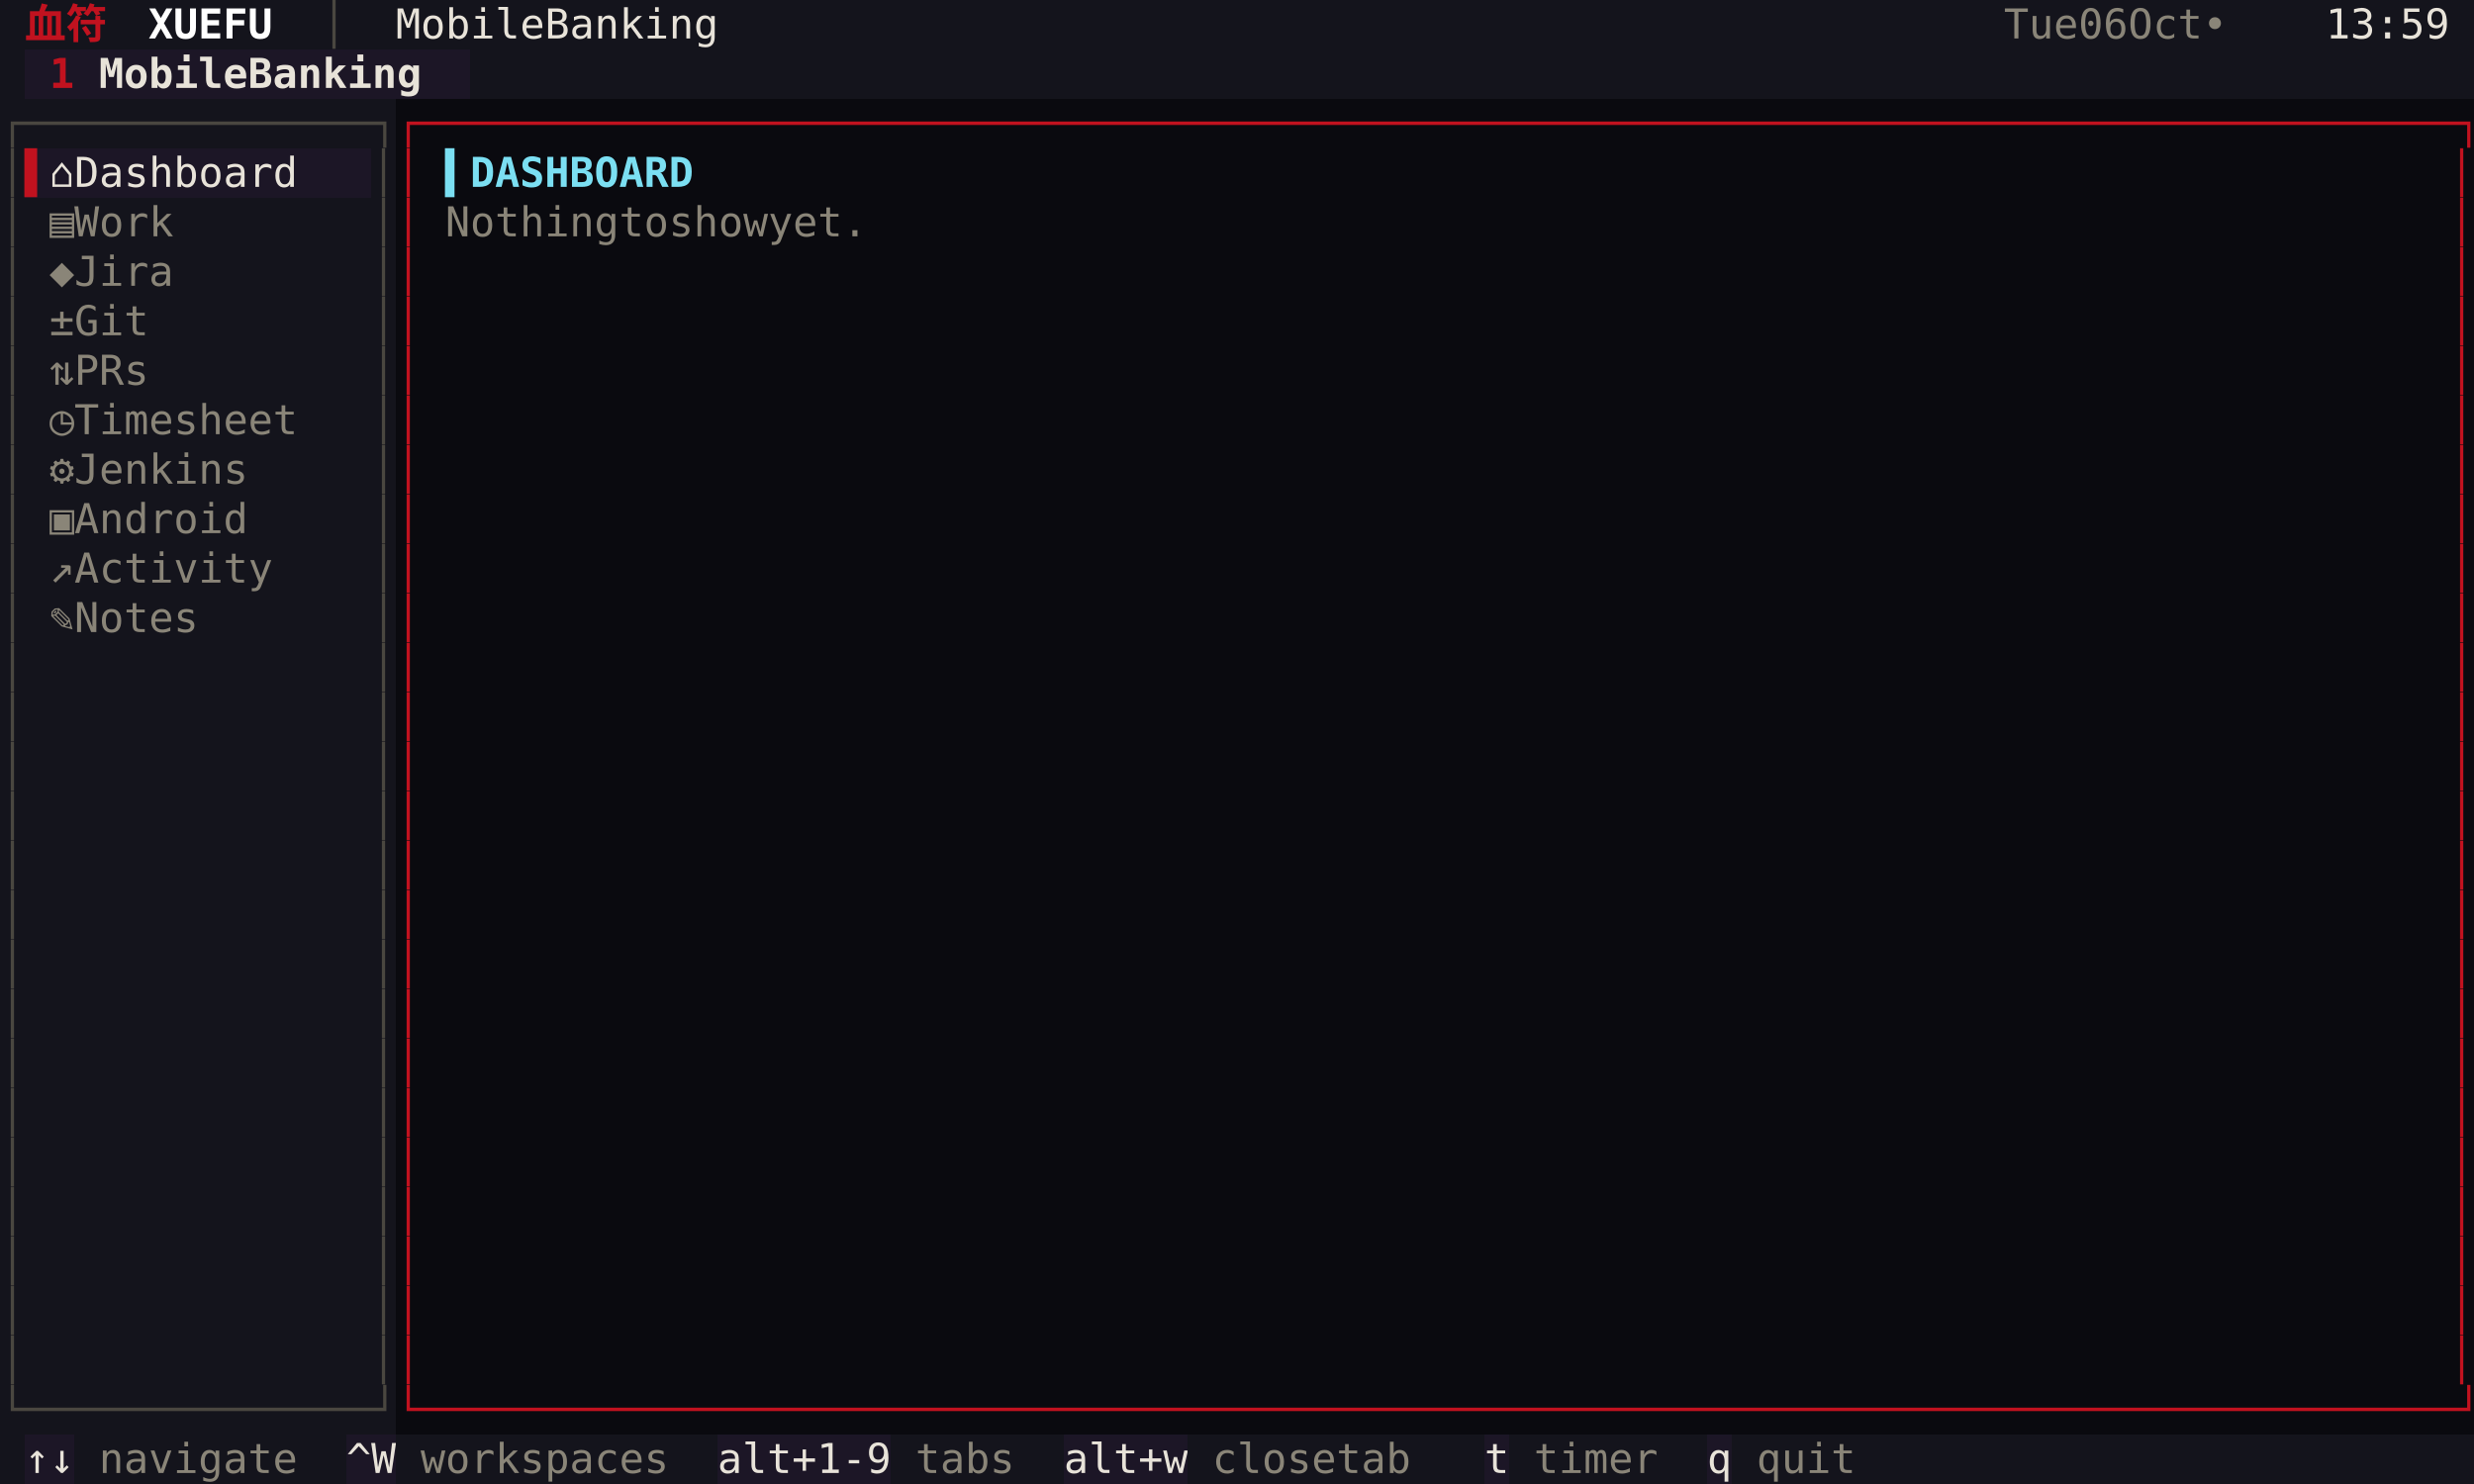
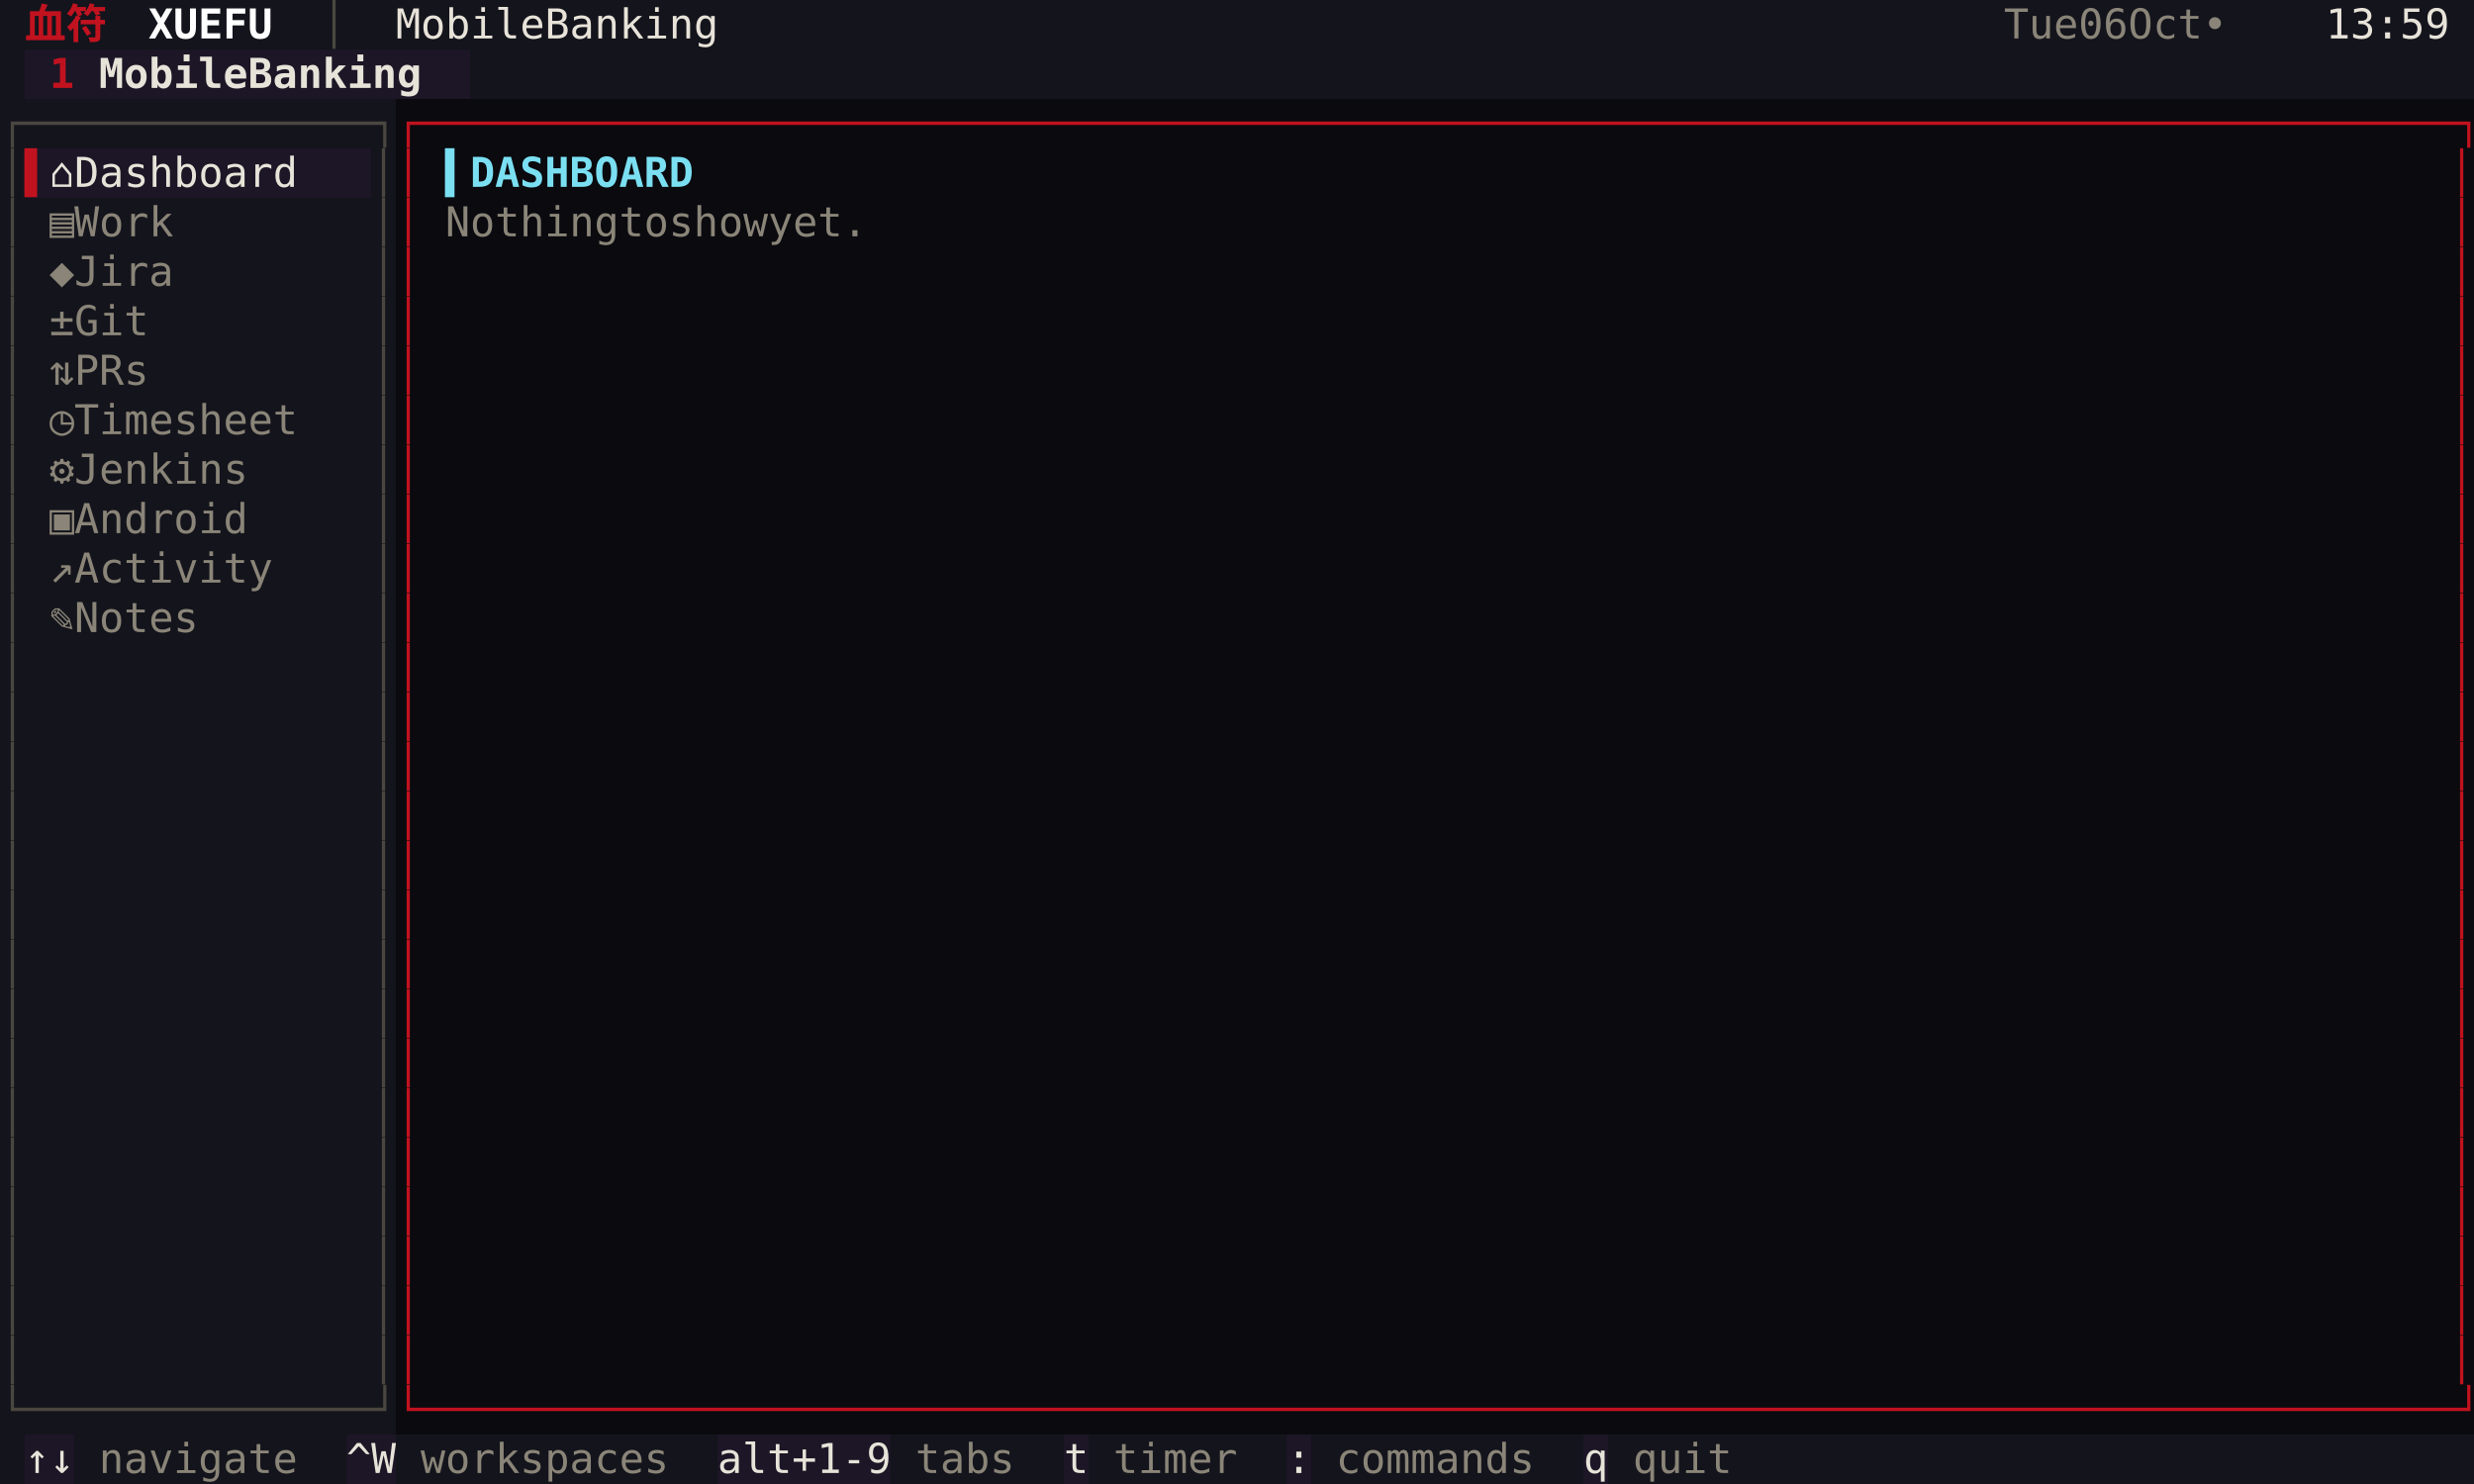
<svg xmlns="http://www.w3.org/2000/svg" width="900" height="540" viewBox="0 0 900 540" font-family="Menlo, 'DejaVu Sans Mono', 'Hiragino Sans GB', 'Noto Sans CJK SC', 'PingFang SC', monospace" font-size="15">
  <rect x="0" y="0" width="9" height="18" fill="#14141c" />
  <rect x="9" y="0" width="36" height="18" fill="#14141c" />
  <text x="9 27" y="14" fill="#c1121f" font-weight="bold">血符</text>
  <rect x="45" y="0" width="54" height="18" fill="#14141c" />
  <text x="54 63 72 81 90" y="14" fill="#ffffff" font-weight="bold">XUEFU</text>
  <rect x="99" y="0" width="45" height="18" fill="#14141c" />
  <text x="117" y="14" fill="#4a4740">│</text>
  <rect x="144" y="0" width="126" height="18" fill="#14141c" />
  <text x="144 153 162 171 180 189 207 216 225 234 243 252 261" y="14" fill="#e8e3d9">MobileBanking</text>
  <rect x="270" y="0" width="459" height="18" fill="#14141c" />
  <rect x="729" y="0" width="117" height="18" fill="#14141c" />
  <text x="729 738 747 765 774 792 801 810 828" y="14" fill="#8a8578">Tue06Oct•</text>
  <rect x="846" y="0" width="45" height="18" fill="#14141c" />
  <text x="846 855 864 873 882" y="14" fill="#e8e3d9">13:59</text>
  <rect x="891" y="0" width="9" height="18" fill="#14141c" />
  <rect x="0" y="18" width="9" height="18" fill="#14141c" />
  <rect x="9" y="18" width="27" height="18" fill="#1c1626" />
  <text x="18" y="32" fill="#c1121f" font-weight="bold">1</text>
  <rect x="36" y="18" width="135" height="18" fill="#1c1626" />
  <text x="36 45 54 63 72 81 99 108 117 126 135 144 153" y="32" fill="#e8e3d9" font-weight="bold">MobileBanking</text>
  <rect x="171" y="18" width="729" height="18" fill="#14141c" />
  <rect x="0" y="36" width="144" height="18" fill="#14141c" />
  <text x="0 9 18 27 36 45 54 63 72 81 90 99 108 117 126 135" y="50" fill="#4a4740">┌──────────────┐</text>
  <rect x="144" y="36" width="756" height="18" fill="#0a0a0f" />
  <text x="144 153 162 171 180 189 198 207 216 225 234 243 252 261 270 279 288 297 306 315 324 333 342 351 360 369 378 387 396 405 414 423 432 441 450 459 468 477 486 495 504 513 522 531 540 549 558 567 576 585 594 603 612 621 630 639 648 657 666 675 684 693 702 711 720 729 738 747 756 765 774 783 792 801 810 819 828 837 846 855 864 873 882 891" y="50" fill="#c1121f">┌──────────────────────────────────────────────────────────────────────────────────┐</text>
  <rect x="0" y="54" width="9" height="18" fill="#14141c" />
  <text x="0" y="68" fill="#4a4740">│</text>
  <rect x="9" y="54" width="9" height="18" fill="#1c1626" />
  <text x="9" y="68" fill="#c1121f">▌</text>
  <rect x="18" y="54" width="99" height="18" fill="#1c1626" />
  <text x="18 36 45 54 63 72 81 90 99 108" y="68" fill="#e8e3d9">⌂Dashboard</text>
  <rect x="117" y="54" width="18" height="18" fill="#1c1626" />
  <rect x="135" y="54" width="9" height="18" fill="#14141c" />
  <text x="135" y="68" fill="#4a4740">│</text>
  <rect x="144" y="54" width="9" height="18" fill="#0a0a0f" />
  <text x="144" y="68" fill="#c1121f">│</text>
  <rect x="153" y="54" width="9" height="18" fill="#0a0a0f" />
  <rect x="162" y="54" width="90" height="18" fill="#0a0a0f" />
  <text x="162 171 180 189 198 207 216 225 234 243" y="68" fill="#7bdff2" font-weight="bold">▍DASHBOARD</text>
  <rect x="252" y="54" width="639" height="18" fill="#0a0a0f" />
  <rect x="891" y="54" width="9" height="18" fill="#0a0a0f" />
  <text x="891" y="68" fill="#c1121f">│</text>
  <rect x="0" y="72" width="9" height="18" fill="#14141c" />
  <text x="0" y="86" fill="#4a4740">│</text>
  <rect x="9" y="72" width="9" height="18" fill="#14141c" />
  <rect x="18" y="72" width="54" height="18" fill="#14141c" />
  <text x="18 36 45 54 63" y="86" fill="#8a8578">▤Work</text>
  <rect x="72" y="72" width="63" height="18" fill="#14141c" />
  <rect x="135" y="72" width="9" height="18" fill="#14141c" />
  <text x="135" y="86" fill="#4a4740">│</text>
  <rect x="144" y="72" width="9" height="18" fill="#0a0a0f" />
  <text x="144" y="86" fill="#c1121f">│</text>
  <rect x="153" y="72" width="9" height="18" fill="#0a0a0f" />
  <rect x="162" y="72" width="180" height="18" fill="#0a0a0f" />
  <text x="162 171 180 189 198 207 216 234 243 261 270 279 288 306 315 324 333" y="86" fill="#8a8578">Nothingtoshowyet.</text>
  <rect x="342" y="72" width="549" height="18" fill="#0a0a0f" />
  <rect x="891" y="72" width="9" height="18" fill="#0a0a0f" />
  <text x="891" y="86" fill="#c1121f">│</text>
  <rect x="0" y="90" width="9" height="18" fill="#14141c" />
  <text x="0" y="104" fill="#4a4740">│</text>
  <rect x="9" y="90" width="9" height="18" fill="#14141c" />
  <rect x="18" y="90" width="54" height="18" fill="#14141c" />
  <text x="18 36 45 54 63" y="104" fill="#8a8578">◆Jira</text>
  <rect x="72" y="90" width="63" height="18" fill="#14141c" />
  <rect x="135" y="90" width="9" height="18" fill="#14141c" />
  <text x="135" y="104" fill="#4a4740">│</text>
  <rect x="144" y="90" width="9" height="18" fill="#0a0a0f" />
  <text x="144" y="104" fill="#c1121f">│</text>
  <rect x="153" y="90" width="738" height="18" fill="#0a0a0f" />
  <rect x="891" y="90" width="9" height="18" fill="#0a0a0f" />
  <text x="891" y="104" fill="#c1121f">│</text>
  <rect x="0" y="108" width="9" height="18" fill="#14141c" />
  <text x="0" y="122" fill="#4a4740">│</text>
  <rect x="9" y="108" width="9" height="18" fill="#14141c" />
  <rect x="18" y="108" width="45" height="18" fill="#14141c" />
  <text x="18 36 45 54" y="122" fill="#8a8578">±Git</text>
  <rect x="63" y="108" width="72" height="18" fill="#14141c" />
  <rect x="135" y="108" width="9" height="18" fill="#14141c" />
  <text x="135" y="122" fill="#4a4740">│</text>
  <rect x="144" y="108" width="9" height="18" fill="#0a0a0f" />
  <text x="144" y="122" fill="#c1121f">│</text>
  <rect x="153" y="108" width="738" height="18" fill="#0a0a0f" />
  <rect x="891" y="108" width="9" height="18" fill="#0a0a0f" />
  <text x="891" y="122" fill="#c1121f">│</text>
  <rect x="0" y="126" width="9" height="18" fill="#14141c" />
  <text x="0" y="140" fill="#4a4740">│</text>
  <rect x="9" y="126" width="9" height="18" fill="#14141c" />
  <rect x="18" y="126" width="45" height="18" fill="#14141c" />
  <text x="18 36 45 54" y="140" fill="#8a8578">⇅PRs</text>
  <rect x="63" y="126" width="72" height="18" fill="#14141c" />
  <rect x="135" y="126" width="9" height="18" fill="#14141c" />
  <text x="135" y="140" fill="#4a4740">│</text>
  <rect x="144" y="126" width="9" height="18" fill="#0a0a0f" />
  <text x="144" y="140" fill="#c1121f">│</text>
  <rect x="153" y="126" width="738" height="18" fill="#0a0a0f" />
  <rect x="891" y="126" width="9" height="18" fill="#0a0a0f" />
  <text x="891" y="140" fill="#c1121f">│</text>
  <rect x="0" y="144" width="9" height="18" fill="#14141c" />
  <text x="0" y="158" fill="#4a4740">│</text>
  <rect x="9" y="144" width="9" height="18" fill="#14141c" />
  <rect x="18" y="144" width="99" height="18" fill="#14141c" />
  <text x="18 36 45 54 63 72 81 90 99 108" y="158" fill="#8a8578">◷Timesheet</text>
  <rect x="117" y="144" width="18" height="18" fill="#14141c" />
  <rect x="135" y="144" width="9" height="18" fill="#14141c" />
  <text x="135" y="158" fill="#4a4740">│</text>
  <rect x="144" y="144" width="9" height="18" fill="#0a0a0f" />
  <text x="144" y="158" fill="#c1121f">│</text>
  <rect x="153" y="144" width="738" height="18" fill="#0a0a0f" />
  <rect x="891" y="144" width="9" height="18" fill="#0a0a0f" />
  <text x="891" y="158" fill="#c1121f">│</text>
  <rect x="0" y="162" width="9" height="18" fill="#14141c" />
  <text x="0" y="176" fill="#4a4740">│</text>
  <rect x="9" y="162" width="9" height="18" fill="#14141c" />
  <rect x="18" y="162" width="81" height="18" fill="#14141c" />
  <text x="18 36 45 54 63 72 81 90" y="176" fill="#8a8578">⚙Jenkins</text>
  <rect x="99" y="162" width="36" height="18" fill="#14141c" />
  <rect x="135" y="162" width="9" height="18" fill="#14141c" />
  <text x="135" y="176" fill="#4a4740">│</text>
  <rect x="144" y="162" width="9" height="18" fill="#0a0a0f" />
  <text x="144" y="176" fill="#c1121f">│</text>
  <rect x="153" y="162" width="738" height="18" fill="#0a0a0f" />
  <rect x="891" y="162" width="9" height="18" fill="#0a0a0f" />
  <text x="891" y="176" fill="#c1121f">│</text>
  <rect x="0" y="180" width="9" height="18" fill="#14141c" />
  <text x="0" y="194" fill="#4a4740">│</text>
  <rect x="9" y="180" width="9" height="18" fill="#14141c" />
  <rect x="18" y="180" width="81" height="18" fill="#14141c" />
  <text x="18 36 45 54 63 72 81 90" y="194" fill="#8a8578">▣Android</text>
  <rect x="99" y="180" width="36" height="18" fill="#14141c" />
  <rect x="135" y="180" width="9" height="18" fill="#14141c" />
  <text x="135" y="194" fill="#4a4740">│</text>
  <rect x="144" y="180" width="9" height="18" fill="#0a0a0f" />
  <text x="144" y="194" fill="#c1121f">│</text>
  <rect x="153" y="180" width="738" height="18" fill="#0a0a0f" />
  <rect x="891" y="180" width="9" height="18" fill="#0a0a0f" />
  <text x="891" y="194" fill="#c1121f">│</text>
  <rect x="0" y="198" width="9" height="18" fill="#14141c" />
  <text x="0" y="212" fill="#4a4740">│</text>
  <rect x="9" y="198" width="9" height="18" fill="#14141c" />
  <rect x="18" y="198" width="90" height="18" fill="#14141c" />
  <text x="18 36 45 54 63 72 81 90 99" y="212" fill="#8a8578">↗Activity</text>
  <rect x="108" y="198" width="27" height="18" fill="#14141c" />
  <rect x="135" y="198" width="9" height="18" fill="#14141c" />
  <text x="135" y="212" fill="#4a4740">│</text>
  <rect x="144" y="198" width="9" height="18" fill="#0a0a0f" />
  <text x="144" y="212" fill="#c1121f">│</text>
  <rect x="153" y="198" width="738" height="18" fill="#0a0a0f" />
  <rect x="891" y="198" width="9" height="18" fill="#0a0a0f" />
  <text x="891" y="212" fill="#c1121f">│</text>
  <rect x="0" y="216" width="9" height="18" fill="#14141c" />
  <text x="0" y="230" fill="#4a4740">│</text>
  <rect x="9" y="216" width="9" height="18" fill="#14141c" />
  <rect x="18" y="216" width="63" height="18" fill="#14141c" />
  <text x="18 36 45 54 63 72" y="230" fill="#8a8578">✎Notes</text>
  <rect x="81" y="216" width="54" height="18" fill="#14141c" />
  <rect x="135" y="216" width="9" height="18" fill="#14141c" />
  <text x="135" y="230" fill="#4a4740">│</text>
  <rect x="144" y="216" width="9" height="18" fill="#0a0a0f" />
  <text x="144" y="230" fill="#c1121f">│</text>
  <rect x="153" y="216" width="738" height="18" fill="#0a0a0f" />
  <rect x="891" y="216" width="9" height="18" fill="#0a0a0f" />
  <text x="891" y="230" fill="#c1121f">│</text>
  <rect x="0" y="234" width="9" height="18" fill="#14141c" />
  <text x="0" y="248" fill="#4a4740">│</text>
  <rect x="9" y="234" width="126" height="18" fill="#14141c" />
  <rect x="135" y="234" width="9" height="18" fill="#14141c" />
  <text x="135" y="248" fill="#4a4740">│</text>
  <rect x="144" y="234" width="9" height="18" fill="#0a0a0f" />
  <text x="144" y="248" fill="#c1121f">│</text>
  <rect x="153" y="234" width="738" height="18" fill="#0a0a0f" />
  <rect x="891" y="234" width="9" height="18" fill="#0a0a0f" />
  <text x="891" y="248" fill="#c1121f">│</text>
  <rect x="0" y="252" width="9" height="18" fill="#14141c" />
  <text x="0" y="266" fill="#4a4740">│</text>
  <rect x="9" y="252" width="126" height="18" fill="#14141c" />
  <rect x="135" y="252" width="9" height="18" fill="#14141c" />
  <text x="135" y="266" fill="#4a4740">│</text>
  <rect x="144" y="252" width="9" height="18" fill="#0a0a0f" />
  <text x="144" y="266" fill="#c1121f">│</text>
  <rect x="153" y="252" width="738" height="18" fill="#0a0a0f" />
  <rect x="891" y="252" width="9" height="18" fill="#0a0a0f" />
  <text x="891" y="266" fill="#c1121f">│</text>
  <rect x="0" y="270" width="9" height="18" fill="#14141c" />
  <text x="0" y="284" fill="#4a4740">│</text>
  <rect x="9" y="270" width="126" height="18" fill="#14141c" />
  <rect x="135" y="270" width="9" height="18" fill="#14141c" />
  <text x="135" y="284" fill="#4a4740">│</text>
  <rect x="144" y="270" width="9" height="18" fill="#0a0a0f" />
  <text x="144" y="284" fill="#c1121f">│</text>
  <rect x="153" y="270" width="738" height="18" fill="#0a0a0f" />
  <rect x="891" y="270" width="9" height="18" fill="#0a0a0f" />
  <text x="891" y="284" fill="#c1121f">│</text>
  <rect x="0" y="288" width="9" height="18" fill="#14141c" />
  <text x="0" y="302" fill="#4a4740">│</text>
  <rect x="9" y="288" width="126" height="18" fill="#14141c" />
  <rect x="135" y="288" width="9" height="18" fill="#14141c" />
  <text x="135" y="302" fill="#4a4740">│</text>
  <rect x="144" y="288" width="9" height="18" fill="#0a0a0f" />
  <text x="144" y="302" fill="#c1121f">│</text>
  <rect x="153" y="288" width="738" height="18" fill="#0a0a0f" />
  <rect x="891" y="288" width="9" height="18" fill="#0a0a0f" />
  <text x="891" y="302" fill="#c1121f">│</text>
  <rect x="0" y="306" width="9" height="18" fill="#14141c" />
  <text x="0" y="320" fill="#4a4740">│</text>
  <rect x="9" y="306" width="126" height="18" fill="#14141c" />
  <rect x="135" y="306" width="9" height="18" fill="#14141c" />
  <text x="135" y="320" fill="#4a4740">│</text>
  <rect x="144" y="306" width="9" height="18" fill="#0a0a0f" />
  <text x="144" y="320" fill="#c1121f">│</text>
  <rect x="153" y="306" width="738" height="18" fill="#0a0a0f" />
  <rect x="891" y="306" width="9" height="18" fill="#0a0a0f" />
  <text x="891" y="320" fill="#c1121f">│</text>
  <rect x="0" y="324" width="9" height="18" fill="#14141c" />
  <text x="0" y="338" fill="#4a4740">│</text>
  <rect x="9" y="324" width="126" height="18" fill="#14141c" />
  <rect x="135" y="324" width="9" height="18" fill="#14141c" />
  <text x="135" y="338" fill="#4a4740">│</text>
  <rect x="144" y="324" width="9" height="18" fill="#0a0a0f" />
  <text x="144" y="338" fill="#c1121f">│</text>
  <rect x="153" y="324" width="738" height="18" fill="#0a0a0f" />
  <rect x="891" y="324" width="9" height="18" fill="#0a0a0f" />
  <text x="891" y="338" fill="#c1121f">│</text>
  <rect x="0" y="342" width="9" height="18" fill="#14141c" />
  <text x="0" y="356" fill="#4a4740">│</text>
  <rect x="9" y="342" width="126" height="18" fill="#14141c" />
  <rect x="135" y="342" width="9" height="18" fill="#14141c" />
  <text x="135" y="356" fill="#4a4740">│</text>
  <rect x="144" y="342" width="9" height="18" fill="#0a0a0f" />
  <text x="144" y="356" fill="#c1121f">│</text>
  <rect x="153" y="342" width="738" height="18" fill="#0a0a0f" />
  <rect x="891" y="342" width="9" height="18" fill="#0a0a0f" />
  <text x="891" y="356" fill="#c1121f">│</text>
  <rect x="0" y="360" width="9" height="18" fill="#14141c" />
  <text x="0" y="374" fill="#4a4740">│</text>
  <rect x="9" y="360" width="126" height="18" fill="#14141c" />
  <rect x="135" y="360" width="9" height="18" fill="#14141c" />
  <text x="135" y="374" fill="#4a4740">│</text>
  <rect x="144" y="360" width="9" height="18" fill="#0a0a0f" />
  <text x="144" y="374" fill="#c1121f">│</text>
  <rect x="153" y="360" width="738" height="18" fill="#0a0a0f" />
  <rect x="891" y="360" width="9" height="18" fill="#0a0a0f" />
  <text x="891" y="374" fill="#c1121f">│</text>
  <rect x="0" y="378" width="9" height="18" fill="#14141c" />
  <text x="0" y="392" fill="#4a4740">│</text>
  <rect x="9" y="378" width="126" height="18" fill="#14141c" />
  <rect x="135" y="378" width="9" height="18" fill="#14141c" />
  <text x="135" y="392" fill="#4a4740">│</text>
  <rect x="144" y="378" width="9" height="18" fill="#0a0a0f" />
  <text x="144" y="392" fill="#c1121f">│</text>
  <rect x="153" y="378" width="738" height="18" fill="#0a0a0f" />
  <rect x="891" y="378" width="9" height="18" fill="#0a0a0f" />
  <text x="891" y="392" fill="#c1121f">│</text>
  <rect x="0" y="396" width="9" height="18" fill="#14141c" />
  <text x="0" y="410" fill="#4a4740">│</text>
  <rect x="9" y="396" width="126" height="18" fill="#14141c" />
  <rect x="135" y="396" width="9" height="18" fill="#14141c" />
  <text x="135" y="410" fill="#4a4740">│</text>
  <rect x="144" y="396" width="9" height="18" fill="#0a0a0f" />
  <text x="144" y="410" fill="#c1121f">│</text>
  <rect x="153" y="396" width="738" height="18" fill="#0a0a0f" />
  <rect x="891" y="396" width="9" height="18" fill="#0a0a0f" />
  <text x="891" y="410" fill="#c1121f">│</text>
  <rect x="0" y="414" width="9" height="18" fill="#14141c" />
  <text x="0" y="428" fill="#4a4740">│</text>
  <rect x="9" y="414" width="126" height="18" fill="#14141c" />
  <rect x="135" y="414" width="9" height="18" fill="#14141c" />
  <text x="135" y="428" fill="#4a4740">│</text>
  <rect x="144" y="414" width="9" height="18" fill="#0a0a0f" />
  <text x="144" y="428" fill="#c1121f">│</text>
  <rect x="153" y="414" width="738" height="18" fill="#0a0a0f" />
  <rect x="891" y="414" width="9" height="18" fill="#0a0a0f" />
  <text x="891" y="428" fill="#c1121f">│</text>
  <rect x="0" y="432" width="9" height="18" fill="#14141c" />
  <text x="0" y="446" fill="#4a4740">│</text>
  <rect x="9" y="432" width="126" height="18" fill="#14141c" />
  <rect x="135" y="432" width="9" height="18" fill="#14141c" />
  <text x="135" y="446" fill="#4a4740">│</text>
  <rect x="144" y="432" width="9" height="18" fill="#0a0a0f" />
  <text x="144" y="446" fill="#c1121f">│</text>
  <rect x="153" y="432" width="738" height="18" fill="#0a0a0f" />
  <rect x="891" y="432" width="9" height="18" fill="#0a0a0f" />
  <text x="891" y="446" fill="#c1121f">│</text>
  <rect x="0" y="450" width="9" height="18" fill="#14141c" />
  <text x="0" y="464" fill="#4a4740">│</text>
  <rect x="9" y="450" width="126" height="18" fill="#14141c" />
  <rect x="135" y="450" width="9" height="18" fill="#14141c" />
  <text x="135" y="464" fill="#4a4740">│</text>
  <rect x="144" y="450" width="9" height="18" fill="#0a0a0f" />
  <text x="144" y="464" fill="#c1121f">│</text>
  <rect x="153" y="450" width="738" height="18" fill="#0a0a0f" />
  <rect x="891" y="450" width="9" height="18" fill="#0a0a0f" />
  <text x="891" y="464" fill="#c1121f">│</text>
  <rect x="0" y="468" width="9" height="18" fill="#14141c" />
  <text x="0" y="482" fill="#4a4740">│</text>
  <rect x="9" y="468" width="126" height="18" fill="#14141c" />
  <rect x="135" y="468" width="9" height="18" fill="#14141c" />
  <text x="135" y="482" fill="#4a4740">│</text>
  <rect x="144" y="468" width="9" height="18" fill="#0a0a0f" />
  <text x="144" y="482" fill="#c1121f">│</text>
  <rect x="153" y="468" width="738" height="18" fill="#0a0a0f" />
  <rect x="891" y="468" width="9" height="18" fill="#0a0a0f" />
  <text x="891" y="482" fill="#c1121f">│</text>
  <rect x="0" y="486" width="9" height="18" fill="#14141c" />
  <text x="0" y="500" fill="#4a4740">│</text>
  <rect x="9" y="486" width="126" height="18" fill="#14141c" />
  <rect x="135" y="486" width="9" height="18" fill="#14141c" />
  <text x="135" y="500" fill="#4a4740">│</text>
  <rect x="144" y="486" width="9" height="18" fill="#0a0a0f" />
  <text x="144" y="500" fill="#c1121f">│</text>
  <rect x="153" y="486" width="738" height="18" fill="#0a0a0f" />
  <rect x="891" y="486" width="9" height="18" fill="#0a0a0f" />
  <text x="891" y="500" fill="#c1121f">│</text>
  <rect x="0" y="504" width="144" height="18" fill="#14141c" />
  <text x="0 9 18 27 36 45 54 63 72 81 90 99 108 117 126 135" y="518" fill="#4a4740">└──────────────┘</text>
  <rect x="144" y="504" width="756" height="18" fill="#0a0a0f" />
  <text x="144 153 162 171 180 189 198 207 216 225 234 243 252 261 270 279 288 297 306 315 324 333 342 351 360 369 378 387 396 405 414 423 432 441 450 459 468 477 486 495 504 513 522 531 540 549 558 567 576 585 594 603 612 621 630 639 648 657 666 675 684 693 702 711 720 729 738 747 756 765 774 783 792 801 810 819 828 837 846 855 864 873 882 891" y="518" fill="#c1121f">└──────────────────────────────────────────────────────────────────────────────────┘</text>
  <rect x="0" y="522" width="9" height="18" fill="#14141c" />
  <rect x="9" y="522" width="18" height="18" fill="#1c1626" />
  <text x="9 18" y="536" fill="#e8e3d9">↑↓</text>
  <rect x="27" y="522" width="99" height="18" fill="#14141c" />
  <text x="36 45 54 63 72 81 90 99" y="536" fill="#8a8578">navigate</text>
  <rect x="126" y="522" width="18" height="18" fill="#1c1626" />
  <text x="126 135" y="536" fill="#e8e3d9">^W</text>
  <rect x="144" y="522" width="117" height="18" fill="#14141c" />
  <text x="153 162 171 180 189 198 207 216 225 234" y="536" fill="#8a8578">workspaces</text>
  <rect x="261" y="522" width="63" height="18" fill="#1c1626" />
  <text x="261 270 279 288 297 306 315" y="536" fill="#e8e3d9">alt+1-9</text>
  <rect x="324" y="522" width="63" height="18" fill="#14141c" />
  <text x="333 342 351 360" y="536" fill="#8a8578">tabs</text>
-   <rect x="387" y="522" width="45" height="18" fill="#1c1626" />
-   <text x="387 396 405 414 423" y="536" fill="#e8e3d9">alt+w</text>
-   <rect x="432" y="522" width="108" height="18" fill="#14141c" />
-   <text x="441 450 459 468 477 495 504 513" y="536" fill="#8a8578">closetab</text>
-   <rect x="540" y="522" width="9" height="18" fill="#1c1626" />
-   <text x="540" y="536" fill="#e8e3d9">t</text>
-   <rect x="549" y="522" width="72" height="18" fill="#14141c" />
-   <text x="558 567 576 585 594" y="536" fill="#8a8578">timer</text>
-   <rect x="621" y="522" width="9" height="18" fill="#1c1626" />
-   <text x="621" y="536" fill="#e8e3d9">q</text>
-   <rect x="630" y="522" width="63" height="18" fill="#14141c" />
-   <text x="639 648 657 666" y="536" fill="#8a8578">quit</text>
-   <rect x="693" y="522" width="207" height="18" fill="#14141c" />
+   <rect x="387" y="522" width="9" height="18" fill="#1c1626" />
+   <text x="387" y="536" fill="#e8e3d9">t</text>
+   <rect x="396" y="522" width="72" height="18" fill="#14141c" />
+   <text x="405 414 423 432 441" y="536" fill="#8a8578">timer</text>
+   <rect x="468" y="522" width="9" height="18" fill="#1c1626" />
+   <text x="468" y="536" fill="#e8e3d9">:</text>
+   <rect x="477" y="522" width="99" height="18" fill="#14141c" />
+   <text x="486 495 504 513 522 531 540 549" y="536" fill="#8a8578">commands</text>
+   <rect x="576" y="522" width="9" height="18" fill="#1c1626" />
+   <text x="576" y="536" fill="#e8e3d9">q</text>
+   <rect x="585" y="522" width="63" height="18" fill="#14141c" />
+   <text x="594 603 612 621" y="536" fill="#8a8578">quit</text>
+   <rect x="648" y="522" width="252" height="18" fill="#14141c" />
</svg>
